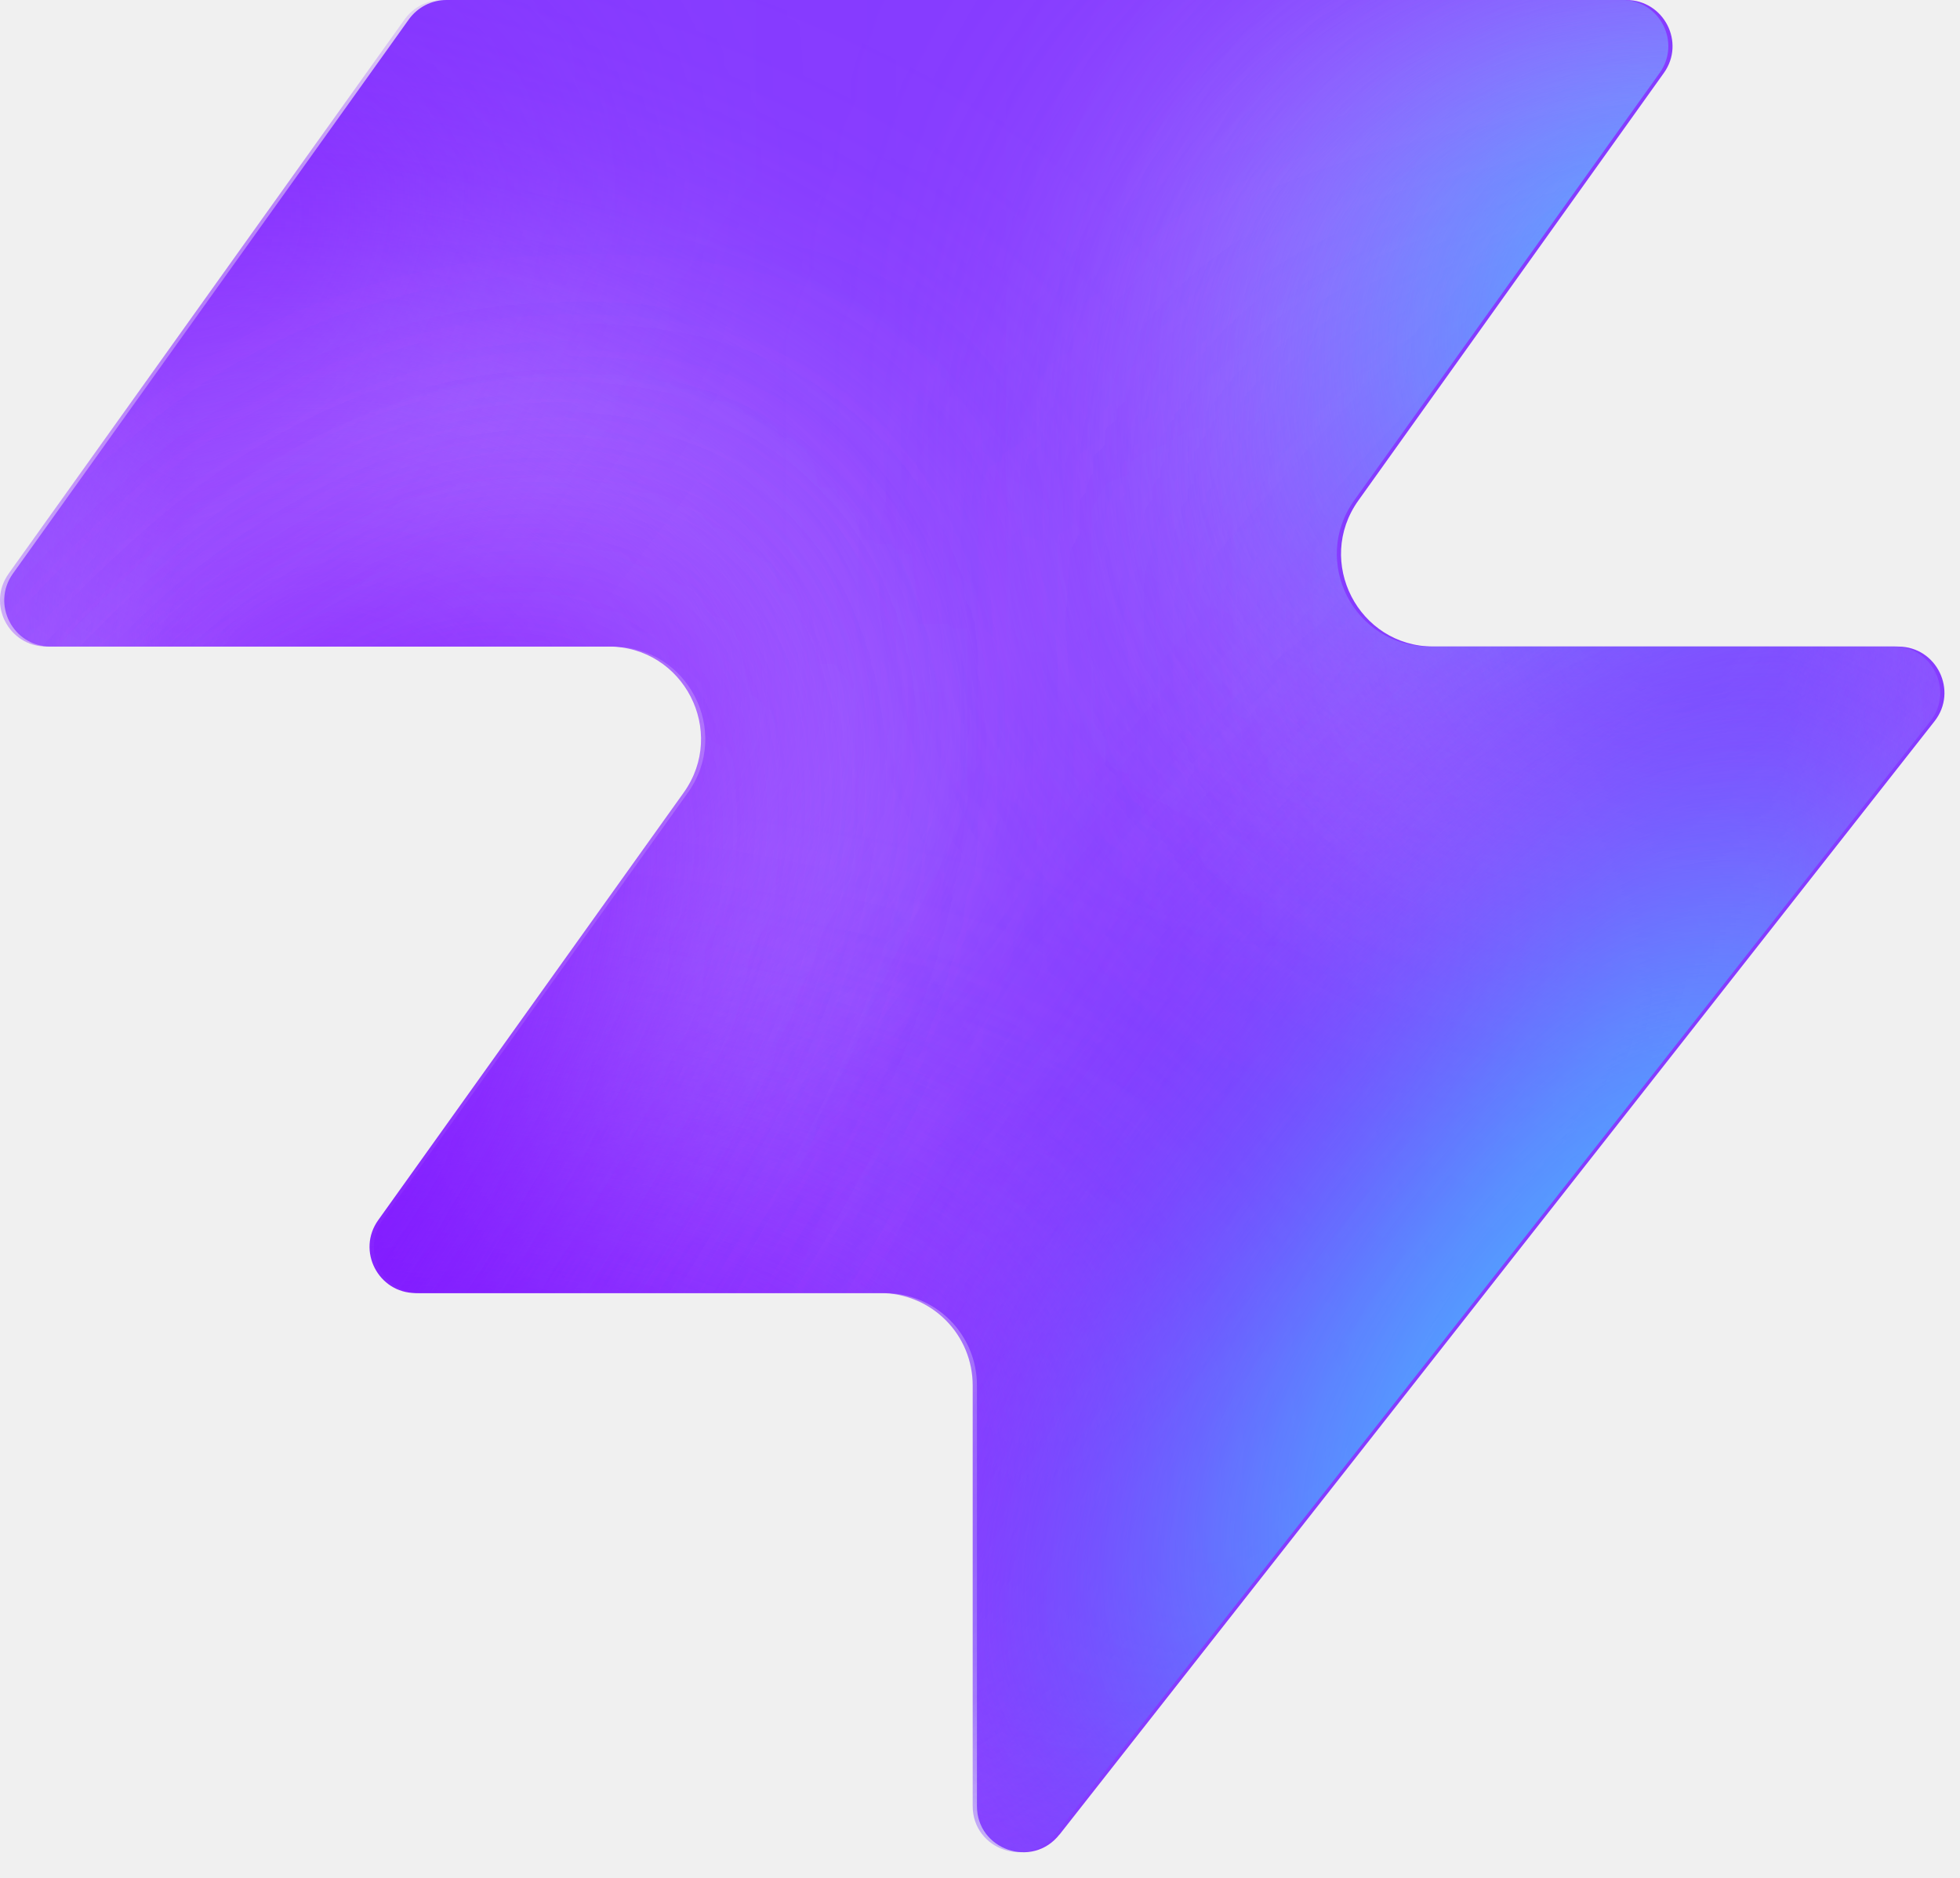
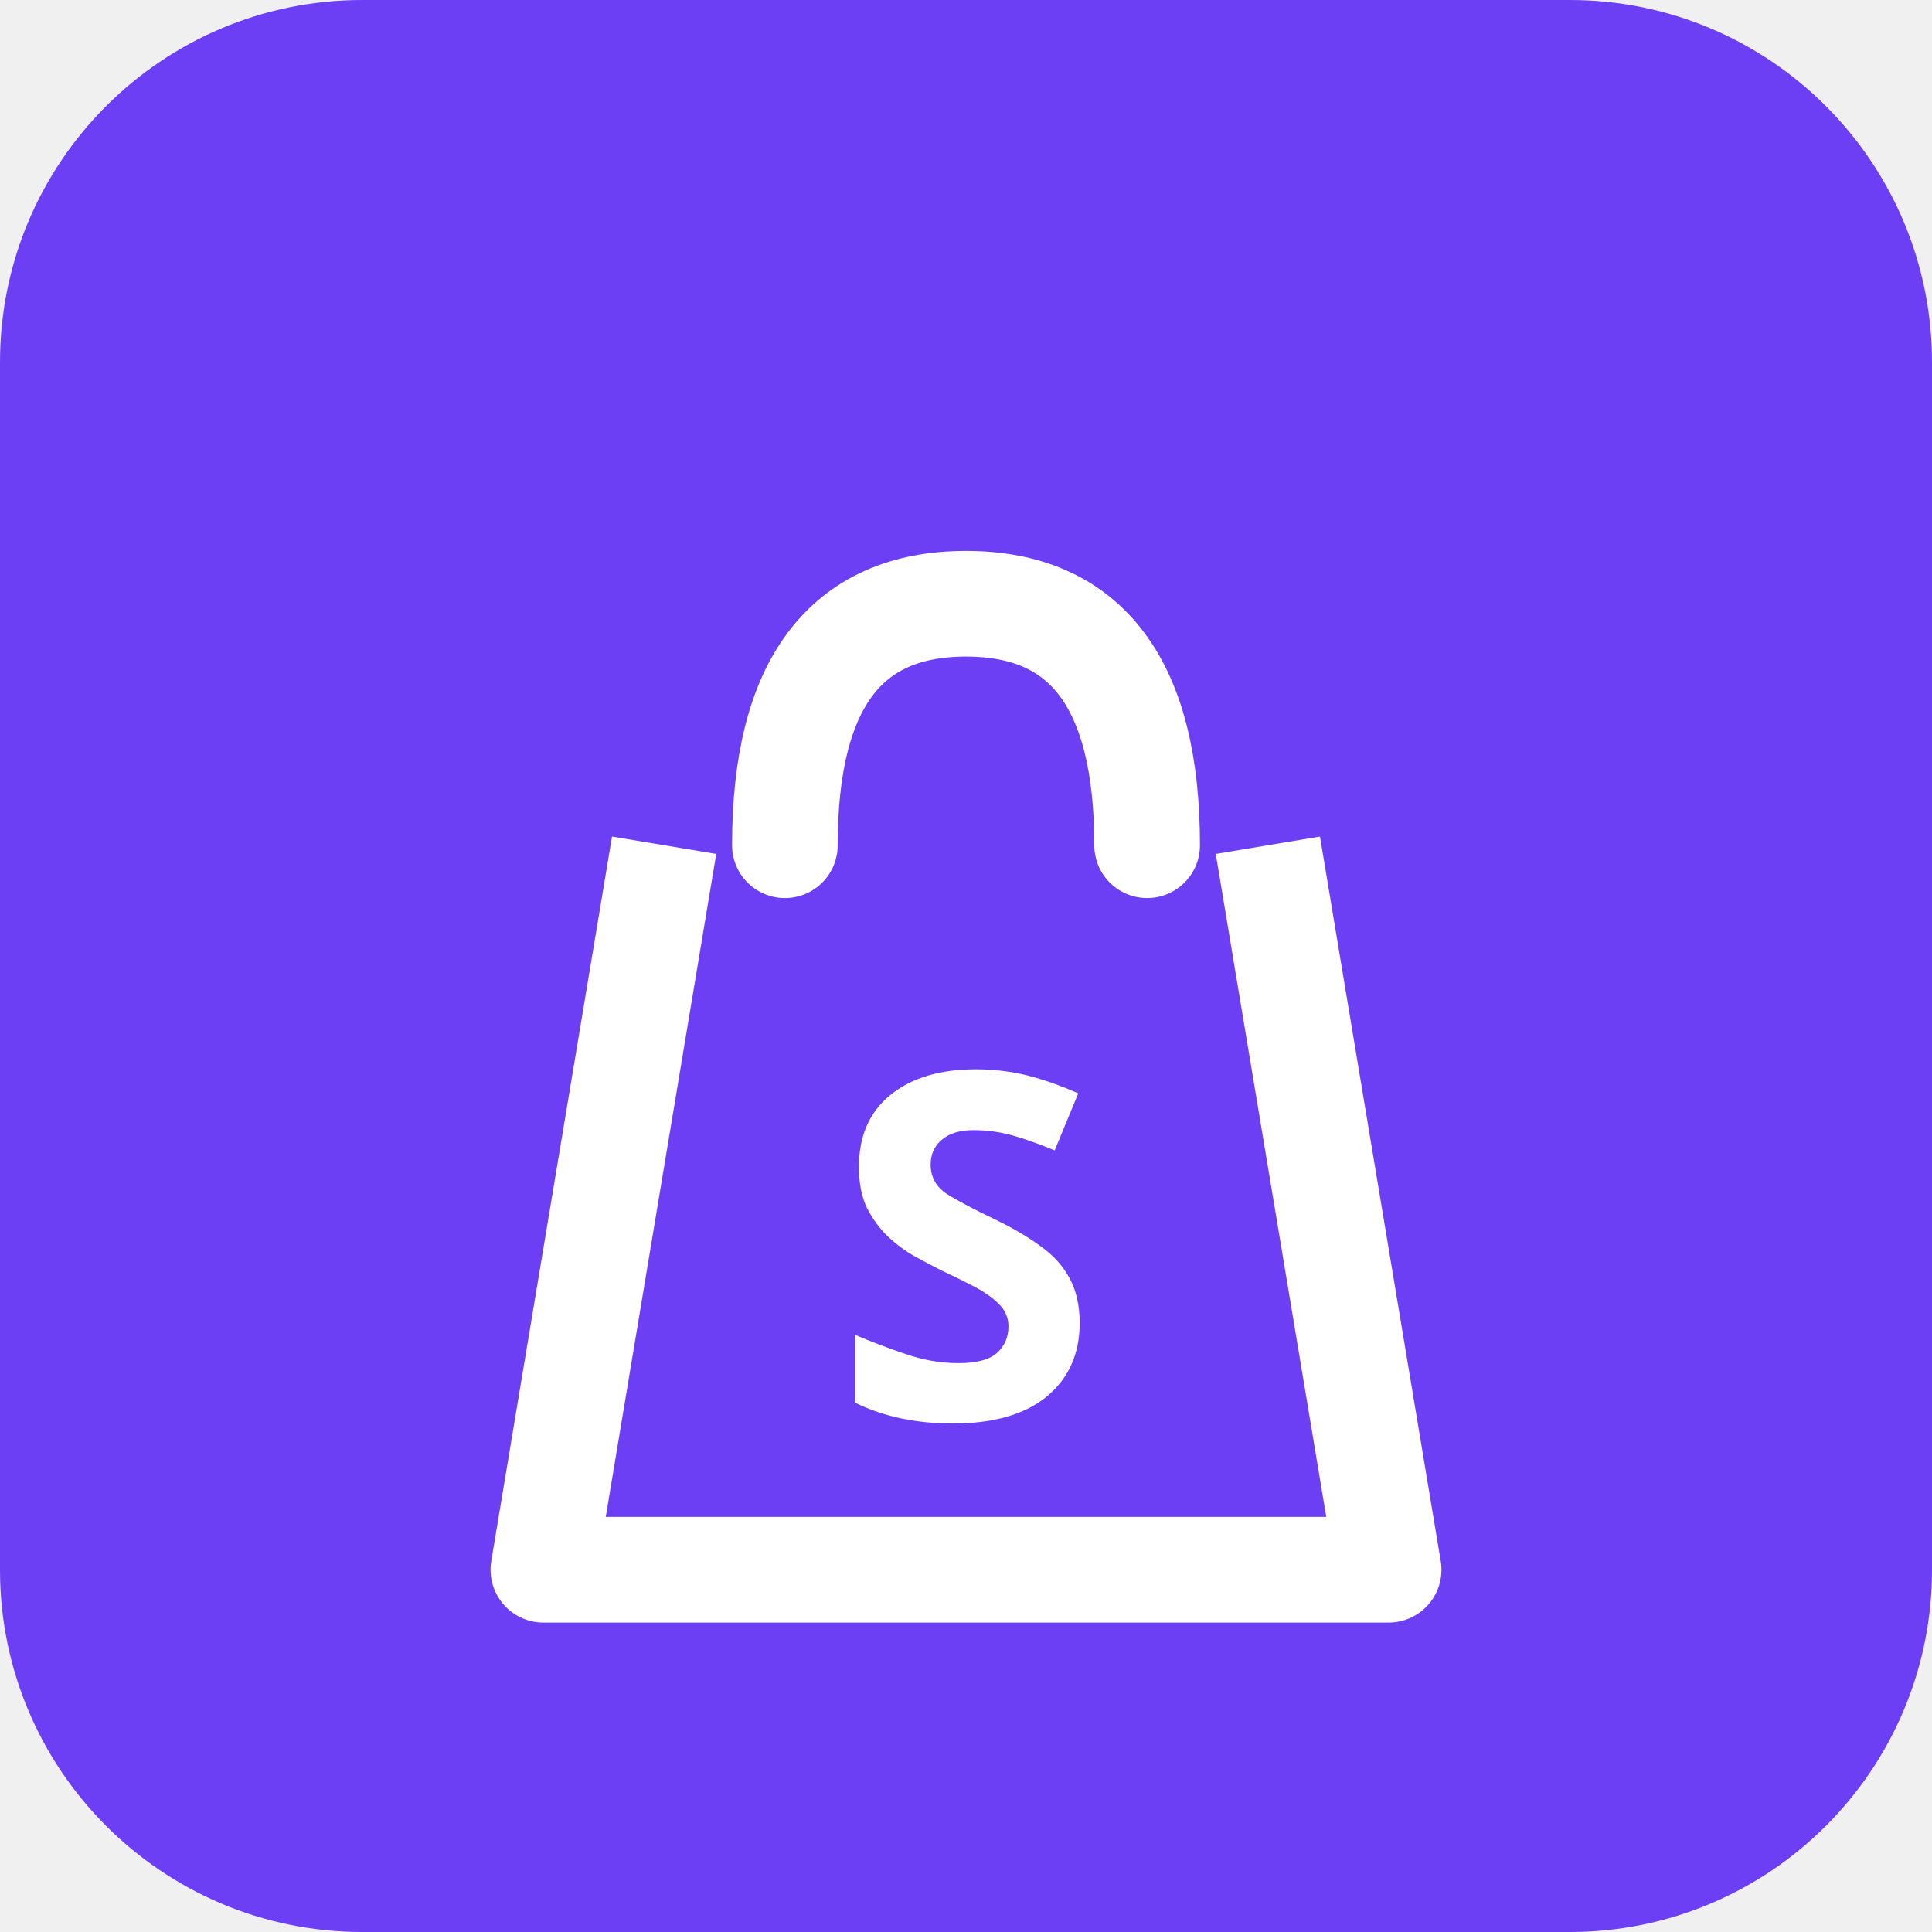
- <svg xmlns="http://www.w3.org/2000/svg" width="48" height="46" fill="none" viewBox="0 0 48 46">
-   <path fill="#863bff" d="M25.946 44.938c-.664.845-2.021.375-2.021-.698V33.937a2.26 2.26 0 0 0-2.262-2.262H10.287c-.92 0-1.456-1.04-.92-1.788l7.48-10.471c1.07-1.497 0-3.578-1.842-3.578H1.237c-.92 0-1.456-1.04-.92-1.788L10.013.474c.214-.297.556-.474.92-.474h28.894c.92 0 1.456 1.04.92 1.788l-7.48 10.471c-1.07 1.498 0 3.579 1.842 3.579h11.377c.943 0 1.473 1.088.89 1.83L25.947 44.94z" style="fill:#863bff;fill:color(display-p3 .525 .23 1);fill-opacity:1" />
-   <mask id="a" width="48" height="46" x="0" y="0" maskUnits="userSpaceOnUse" style="mask-type:alpha">
-     <path fill="#000" d="M25.842 44.938c-.664.844-2.021.375-2.021-.698V33.937a2.26 2.26 0 0 0-2.262-2.262H10.183c-.92 0-1.456-1.04-.92-1.788l7.48-10.471c1.07-1.498 0-3.579-1.842-3.579H1.133c-.92 0-1.456-1.04-.92-1.787L9.91.473c.214-.297.556-.474.92-.474h28.894c.92 0 1.456 1.04.92 1.788l-7.48 10.471c-1.07 1.498 0 3.578 1.842 3.578h11.377c.943 0 1.473 1.088.89 1.832L25.843 44.94z" style="fill:#000;fill-opacity:1" />
-   </mask>
-   <g mask="url(#a)">
-     <g filter="url(#b)">
-       <ellipse cx="5.508" cy="14.704" fill="#ede6ff" rx="5.508" ry="14.704" style="fill:#ede6ff;fill:color(display-p3 .927 .903 1);fill-opacity:1" transform="matrix(.00324 1 1 -.00324 -4.47 31.516)" />
-     </g>
-     <g filter="url(#c)">
-       <ellipse cx="10.399" cy="29.851" fill="#ede6ff" rx="10.399" ry="29.851" style="fill:#ede6ff;fill:color(display-p3 .927 .903 1);fill-opacity:1" transform="matrix(.00324 1 1 -.00324 -39.328 7.883)" />
-     </g>
-     <g filter="url(#d)">
-       <ellipse cx="5.508" cy="30.487" fill="#7e14ff" rx="5.508" ry="30.487" style="fill:#7e14ff;fill:color(display-p3 .492 .077 1);fill-opacity:1" transform="rotate(89.814 -25.913 -14.639)scale(1 -1)" />
-     </g>
-     <g filter="url(#e)">
-       <ellipse cx="5.508" cy="30.599" fill="#7e14ff" rx="5.508" ry="30.599" style="fill:#7e14ff;fill:color(display-p3 .492 .077 1);fill-opacity:1" transform="rotate(89.814 -32.644 -3.334)scale(1 -1)" />
-     </g>
-     <g filter="url(#f)">
-       <ellipse cx="5.508" cy="30.599" fill="#7e14ff" rx="5.508" ry="30.599" style="fill:#7e14ff;fill:color(display-p3 .492 .077 1);fill-opacity:1" transform="matrix(.00324 1 1 -.00324 -34.34 30.47)" />
-     </g>
-     <g filter="url(#g)">
-       <ellipse cx="14.072" cy="22.078" fill="#ede6ff" rx="14.072" ry="22.078" style="fill:#ede6ff;fill:color(display-p3 .927 .903 1);fill-opacity:1" transform="rotate(93.35 24.506 48.493)scale(-1 1)" />
-     </g>
-     <g filter="url(#h)">
-       <ellipse cx="3.47" cy="21.501" fill="#7e14ff" rx="3.47" ry="21.501" style="fill:#7e14ff;fill:color(display-p3 .492 .077 1);fill-opacity:1" transform="rotate(89.009 28.708 47.59)scale(-1 1)" />
-     </g>
-     <g filter="url(#i)">
-       <ellipse cx="3.47" cy="21.501" fill="#7e14ff" rx="3.47" ry="21.501" style="fill:#7e14ff;fill:color(display-p3 .492 .077 1);fill-opacity:1" transform="rotate(89.009 28.708 47.59)scale(-1 1)" />
-     </g>
-     <g filter="url(#j)">
-       <ellipse cx=".387" cy="8.972" fill="#7e14ff" rx="4.407" ry="29.108" style="fill:#7e14ff;fill:color(display-p3 .492 .077 1);fill-opacity:1" transform="rotate(39.51 .387 8.972)" />
-     </g>
-     <g filter="url(#k)">
-       <ellipse cx="47.523" cy="-6.092" fill="#7e14ff" rx="4.407" ry="29.108" style="fill:#7e14ff;fill:color(display-p3 .492 .077 1);fill-opacity:1" transform="rotate(37.892 47.523 -6.092)" />
-     </g>
-     <g filter="url(#l)">
-       <ellipse cx="41.412" cy="6.333" fill="#47bfff" rx="5.971" ry="9.665" style="fill:#47bfff;fill:color(display-p3 .28 .748 1);fill-opacity:1" transform="rotate(37.892 41.412 6.333)" />
-     </g>
-     <g filter="url(#m)">
-       <ellipse cx="-1.879" cy="38.332" fill="#7e14ff" rx="4.407" ry="29.108" style="fill:#7e14ff;fill:color(display-p3 .492 .077 1);fill-opacity:1" transform="rotate(37.892 -1.88 38.332)" />
-     </g>
-     <g filter="url(#n)">
-       <ellipse cx="-1.879" cy="38.332" fill="#7e14ff" rx="4.407" ry="29.108" style="fill:#7e14ff;fill:color(display-p3 .492 .077 1);fill-opacity:1" transform="rotate(37.892 -1.88 38.332)" />
-     </g>
-     <g filter="url(#o)">
-       <ellipse cx="35.651" cy="29.907" fill="#7e14ff" rx="4.407" ry="29.108" style="fill:#7e14ff;fill:color(display-p3 .492 .077 1);fill-opacity:1" transform="rotate(37.892 35.651 29.907)" />
-     </g>
-     <g filter="url(#p)">
-       <ellipse cx="38.418" cy="32.4" fill="#47bfff" rx="5.971" ry="15.297" style="fill:#47bfff;fill:color(display-p3 .28 .748 1);fill-opacity:1" transform="rotate(37.892 38.418 32.4)" />
-     </g>
-   </g>
-   <defs>
-     <filter id="b" width="60.045" height="41.654" x="-19.77" y="16.149" color-interpolation-filters="sRGB" filterUnits="userSpaceOnUse">
-       <feFlood flood-opacity="0" result="BackgroundImageFix" />
-       <feBlend in="SourceGraphic" in2="BackgroundImageFix" result="shape" />
-       <feGaussianBlur result="effect1_foregroundBlur_2002_17158" stdDeviation="7.659" />
-     </filter>
-     <filter id="c" width="90.34" height="51.437" x="-54.613" y="-7.533" color-interpolation-filters="sRGB" filterUnits="userSpaceOnUse">
-       <feFlood flood-opacity="0" result="BackgroundImageFix" />
-       <feBlend in="SourceGraphic" in2="BackgroundImageFix" result="shape" />
-       <feGaussianBlur result="effect1_foregroundBlur_2002_17158" stdDeviation="7.659" />
-     </filter>
-     <filter id="d" width="79.355" height="29.4" x="-49.64" y="2.03" color-interpolation-filters="sRGB" filterUnits="userSpaceOnUse">
-       <feFlood flood-opacity="0" result="BackgroundImageFix" />
-       <feBlend in="SourceGraphic" in2="BackgroundImageFix" result="shape" />
-       <feGaussianBlur result="effect1_foregroundBlur_2002_17158" stdDeviation="4.596" />
-     </filter>
-     <filter id="e" width="79.579" height="29.4" x="-45.045" y="20.029" color-interpolation-filters="sRGB" filterUnits="userSpaceOnUse">
-       <feFlood flood-opacity="0" result="BackgroundImageFix" />
-       <feBlend in="SourceGraphic" in2="BackgroundImageFix" result="shape" />
-       <feGaussianBlur result="effect1_foregroundBlur_2002_17158" stdDeviation="4.596" />
-     </filter>
-     <filter id="f" width="79.579" height="29.4" x="-43.513" y="21.178" color-interpolation-filters="sRGB" filterUnits="userSpaceOnUse">
-       <feFlood flood-opacity="0" result="BackgroundImageFix" />
-       <feBlend in="SourceGraphic" in2="BackgroundImageFix" result="shape" />
-       <feGaussianBlur result="effect1_foregroundBlur_2002_17158" stdDeviation="4.596" />
-     </filter>
-     <filter id="g" width="74.749" height="58.852" x="15.756" y="-17.901" color-interpolation-filters="sRGB" filterUnits="userSpaceOnUse">
-       <feFlood flood-opacity="0" result="BackgroundImageFix" />
-       <feBlend in="SourceGraphic" in2="BackgroundImageFix" result="shape" />
-       <feGaussianBlur result="effect1_foregroundBlur_2002_17158" stdDeviation="7.659" />
-     </filter>
-     <filter id="h" width="61.377" height="25.362" x="23.548" y="2.284" color-interpolation-filters="sRGB" filterUnits="userSpaceOnUse">
-       <feFlood flood-opacity="0" result="BackgroundImageFix" />
-       <feBlend in="SourceGraphic" in2="BackgroundImageFix" result="shape" />
-       <feGaussianBlur result="effect1_foregroundBlur_2002_17158" stdDeviation="4.596" />
-     </filter>
-     <filter id="i" width="61.377" height="25.362" x="23.548" y="2.284" color-interpolation-filters="sRGB" filterUnits="userSpaceOnUse">
-       <feFlood flood-opacity="0" result="BackgroundImageFix" />
-       <feBlend in="SourceGraphic" in2="BackgroundImageFix" result="shape" />
-       <feGaussianBlur result="effect1_foregroundBlur_2002_17158" stdDeviation="4.596" />
-     </filter>
-     <filter id="j" width="56.045" height="63.649" x="-27.636" y="-22.853" color-interpolation-filters="sRGB" filterUnits="userSpaceOnUse">
-       <feFlood flood-opacity="0" result="BackgroundImageFix" />
-       <feBlend in="SourceGraphic" in2="BackgroundImageFix" result="shape" />
-       <feGaussianBlur result="effect1_foregroundBlur_2002_17158" stdDeviation="4.596" />
-     </filter>
-     <filter id="k" width="54.814" height="64.646" x="20.116" y="-38.415" color-interpolation-filters="sRGB" filterUnits="userSpaceOnUse">
-       <feFlood flood-opacity="0" result="BackgroundImageFix" />
-       <feBlend in="SourceGraphic" in2="BackgroundImageFix" result="shape" />
-       <feGaussianBlur result="effect1_foregroundBlur_2002_17158" stdDeviation="4.596" />
-     </filter>
-     <filter id="l" width="33.541" height="35.313" x="24.641" y="-11.323" color-interpolation-filters="sRGB" filterUnits="userSpaceOnUse">
-       <feFlood flood-opacity="0" result="BackgroundImageFix" />
-       <feBlend in="SourceGraphic" in2="BackgroundImageFix" result="shape" />
-       <feGaussianBlur result="effect1_foregroundBlur_2002_17158" stdDeviation="4.596" />
-     </filter>
-     <filter id="m" width="54.814" height="64.646" x="-29.286" y="6.009" color-interpolation-filters="sRGB" filterUnits="userSpaceOnUse">
-       <feFlood flood-opacity="0" result="BackgroundImageFix" />
-       <feBlend in="SourceGraphic" in2="BackgroundImageFix" result="shape" />
-       <feGaussianBlur result="effect1_foregroundBlur_2002_17158" stdDeviation="4.596" />
-     </filter>
-     <filter id="n" width="54.814" height="64.646" x="-29.286" y="6.009" color-interpolation-filters="sRGB" filterUnits="userSpaceOnUse">
-       <feFlood flood-opacity="0" result="BackgroundImageFix" />
-       <feBlend in="SourceGraphic" in2="BackgroundImageFix" result="shape" />
-       <feGaussianBlur result="effect1_foregroundBlur_2002_17158" stdDeviation="4.596" />
-     </filter>
-     <filter id="o" width="54.814" height="64.646" x="8.244" y="-2.416" color-interpolation-filters="sRGB" filterUnits="userSpaceOnUse">
-       <feFlood flood-opacity="0" result="BackgroundImageFix" />
-       <feBlend in="SourceGraphic" in2="BackgroundImageFix" result="shape" />
-       <feGaussianBlur result="effect1_foregroundBlur_2002_17158" stdDeviation="4.596" />
-     </filter>
-     <filter id="p" width="39.409" height="43.623" x="18.713" y="10.588" color-interpolation-filters="sRGB" filterUnits="userSpaceOnUse">
-       <feFlood flood-opacity="0" result="BackgroundImageFix" />
-       <feBlend in="SourceGraphic" in2="BackgroundImageFix" result="shape" />
-       <feGaussianBlur result="effect1_foregroundBlur_2002_17158" stdDeviation="4.596" />
-     </filter>
-   </defs>
+ <svg xmlns="http://www.w3.org/2000/svg" viewBox="0 0 64 64">
+   <rect width="64" height="64" rx="12" fill="#6C3EF4" />
+   <path d="M22 28 L18 52 H46 L42 28" fill="none" stroke="white" stroke-width="3.5" stroke-linejoin="round" />
+   <path d="M26 28 Q26 20 32 20 Q38 20 38 28" fill="none" stroke="white" stroke-width="3.5" stroke-linecap="round" />
+   <text x="32" y="47" text-anchor="middle" fill="white" font-size="16" font-weight="700" font-family="sans-serif">S</text>
</svg>
